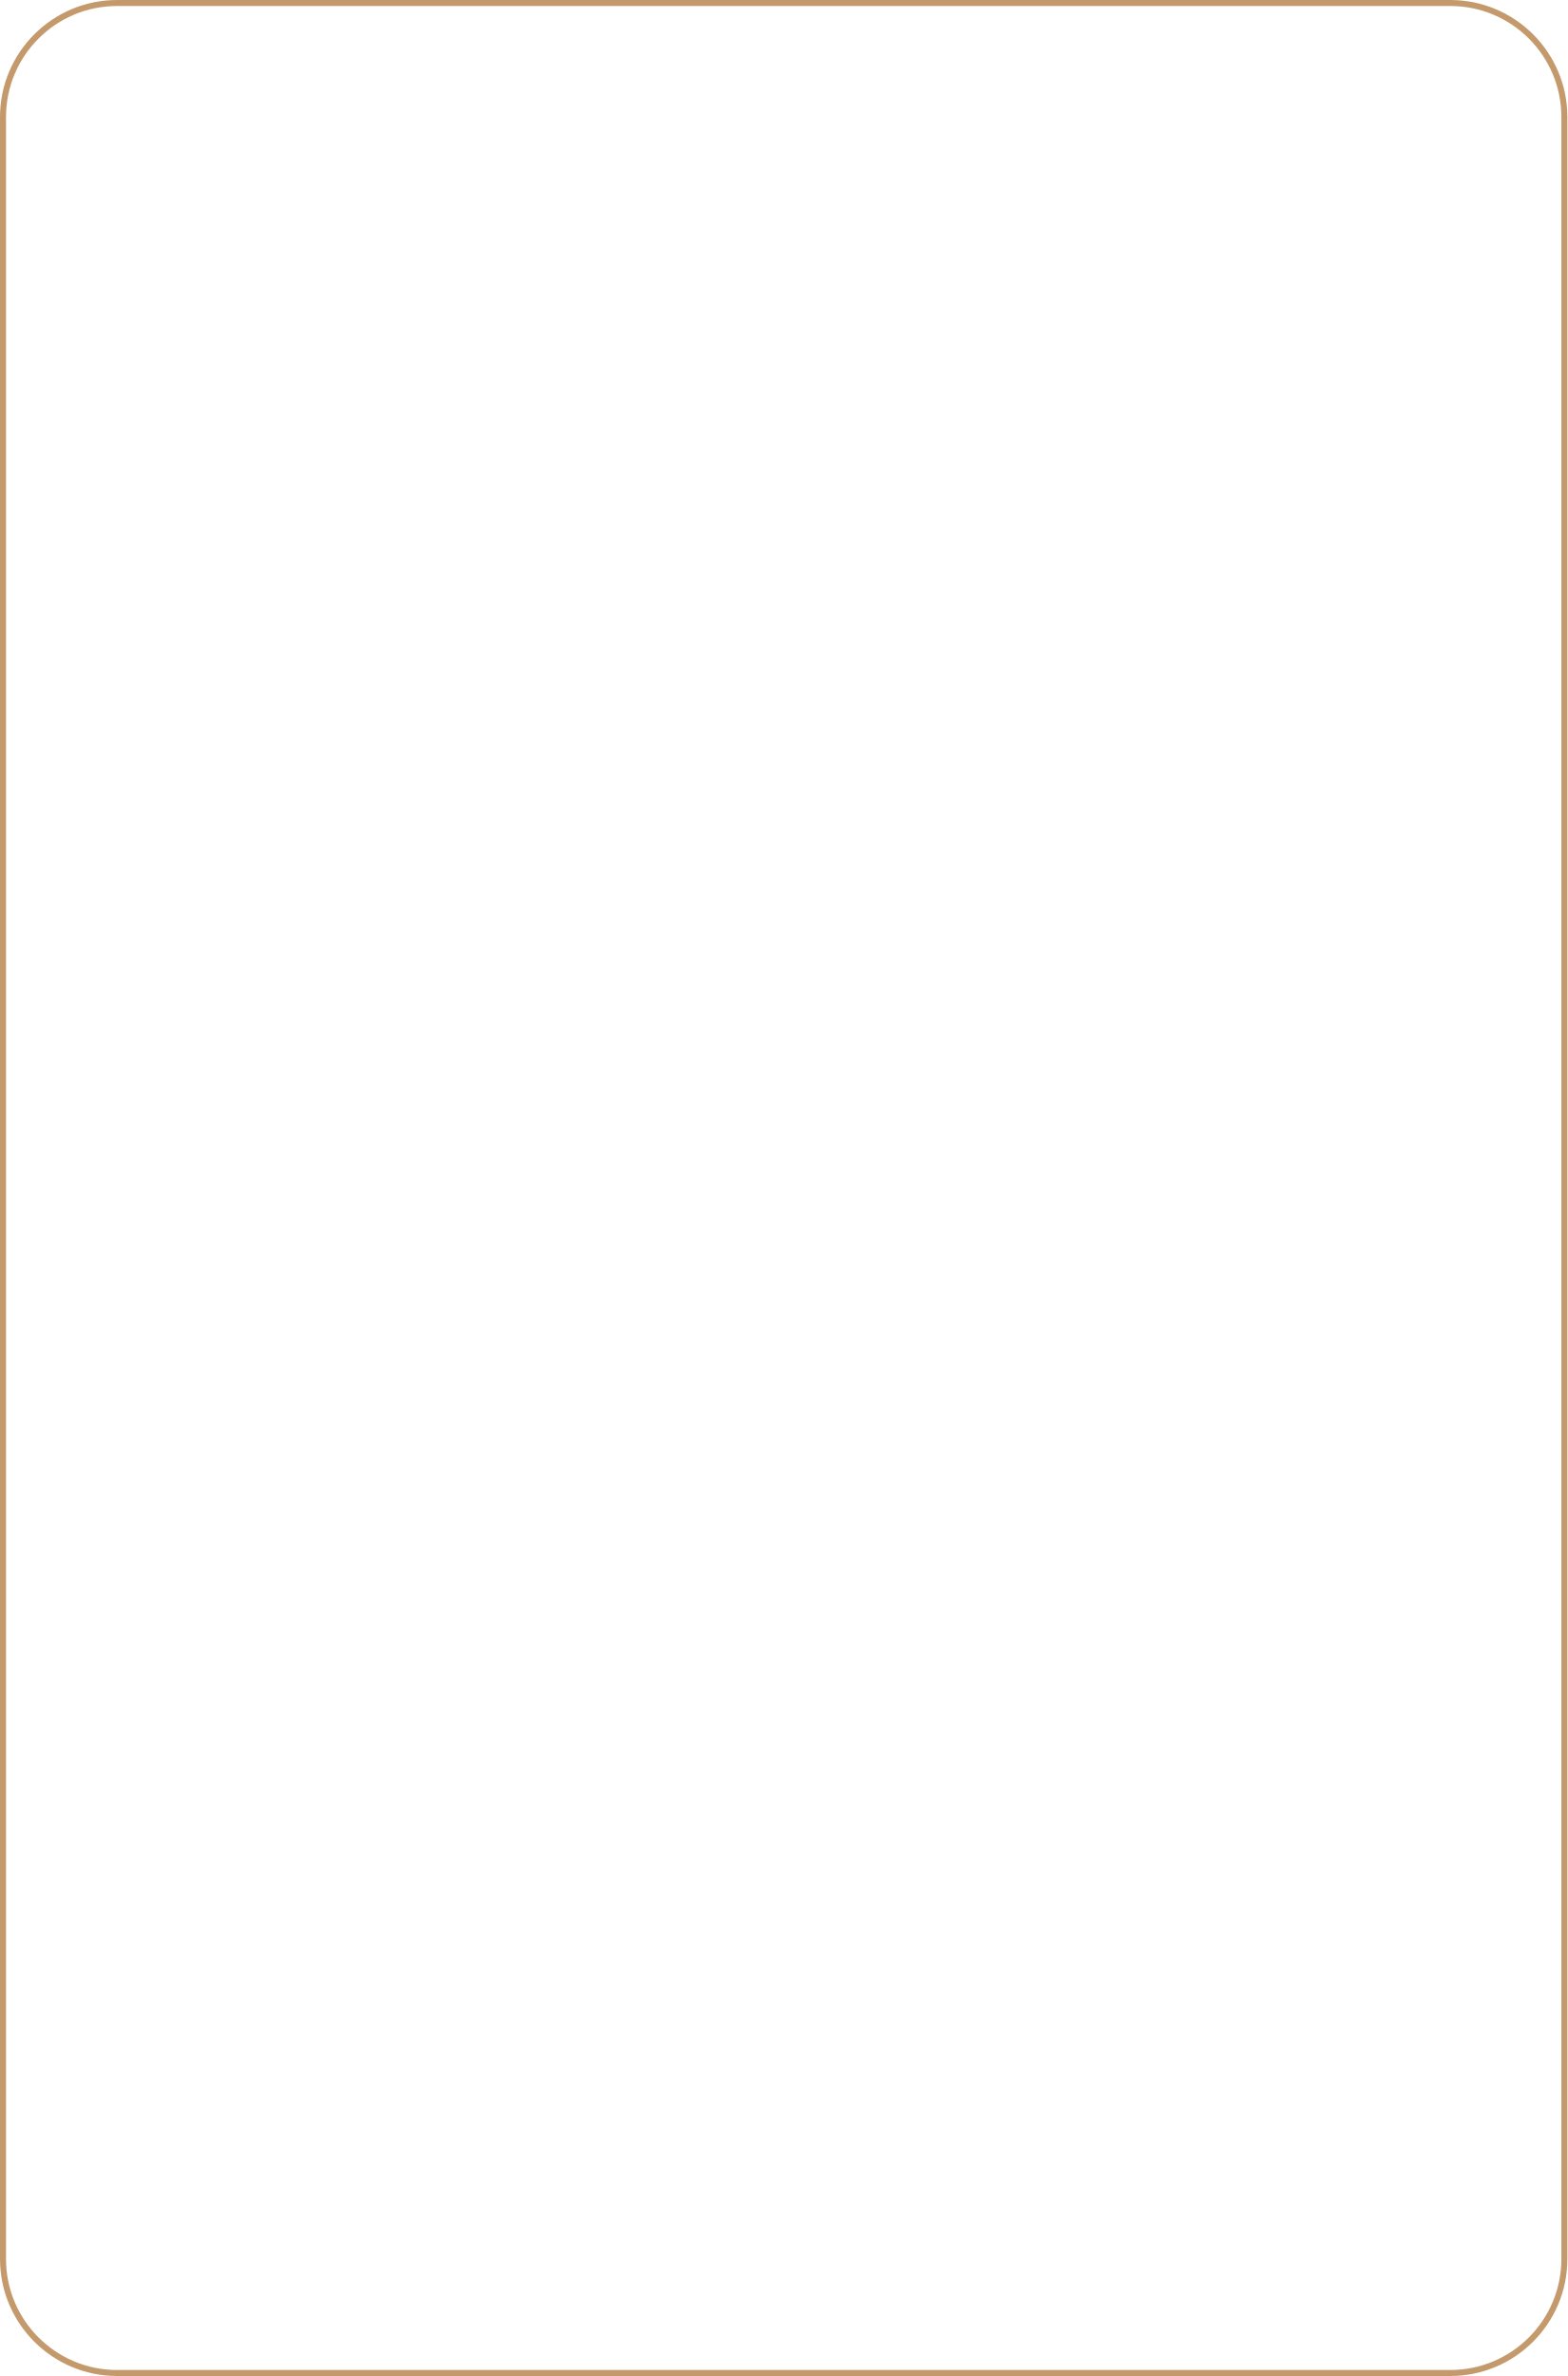
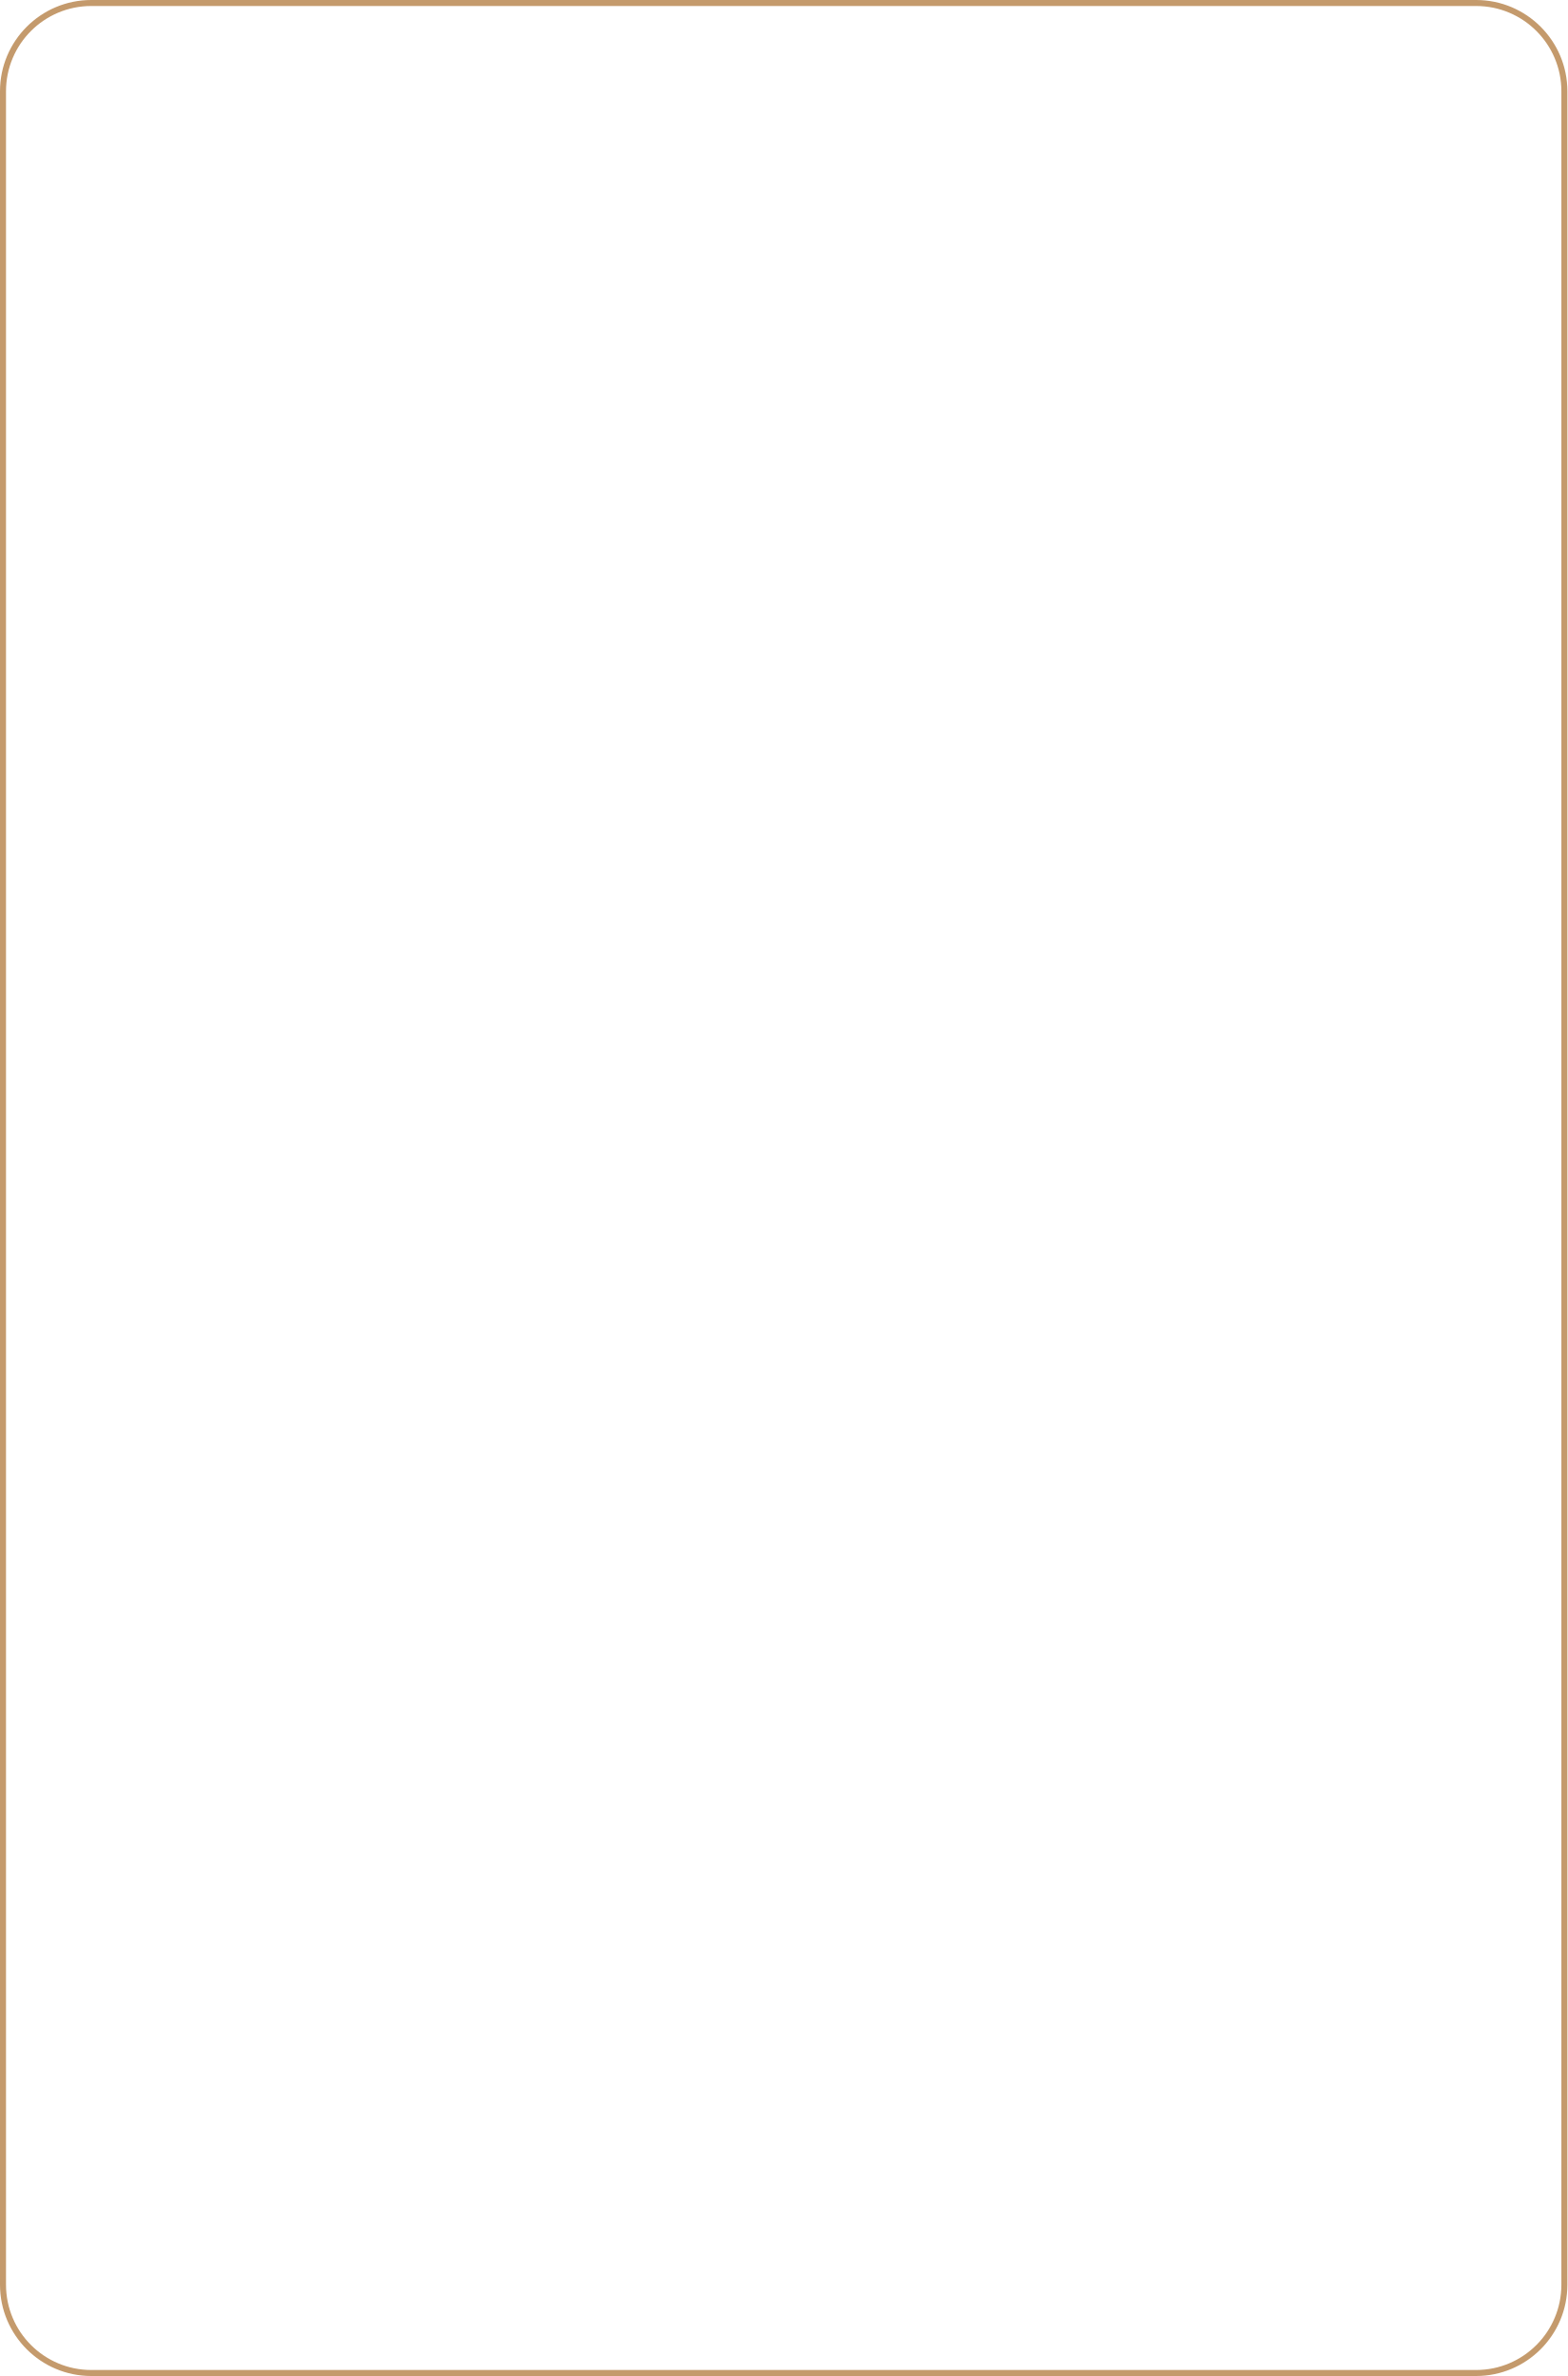
<svg xmlns="http://www.w3.org/2000/svg" id="_レイヤー_2" data-name="レイヤー 2" viewBox="0 0 261 395.61">
  <defs>
    <style>
      .cls-1 {
        fill: none;
        stroke: #c49a6c;
        stroke-miterlimit: 10;
      }
    </style>
  </defs>
  <g id="_編成" data-name="編成">
    <g id="_魔導板" data-name="魔導板">
-       <rect class="cls-1" x=".5" y=".5" width="260" height="394.61" rx="19" ry="19" />
+       <rect class="cls-1" x=".5" y=".5" width="260" height="394.61" rx="14.7" ry="14.7" />
    </g>
  </g>
</svg>
